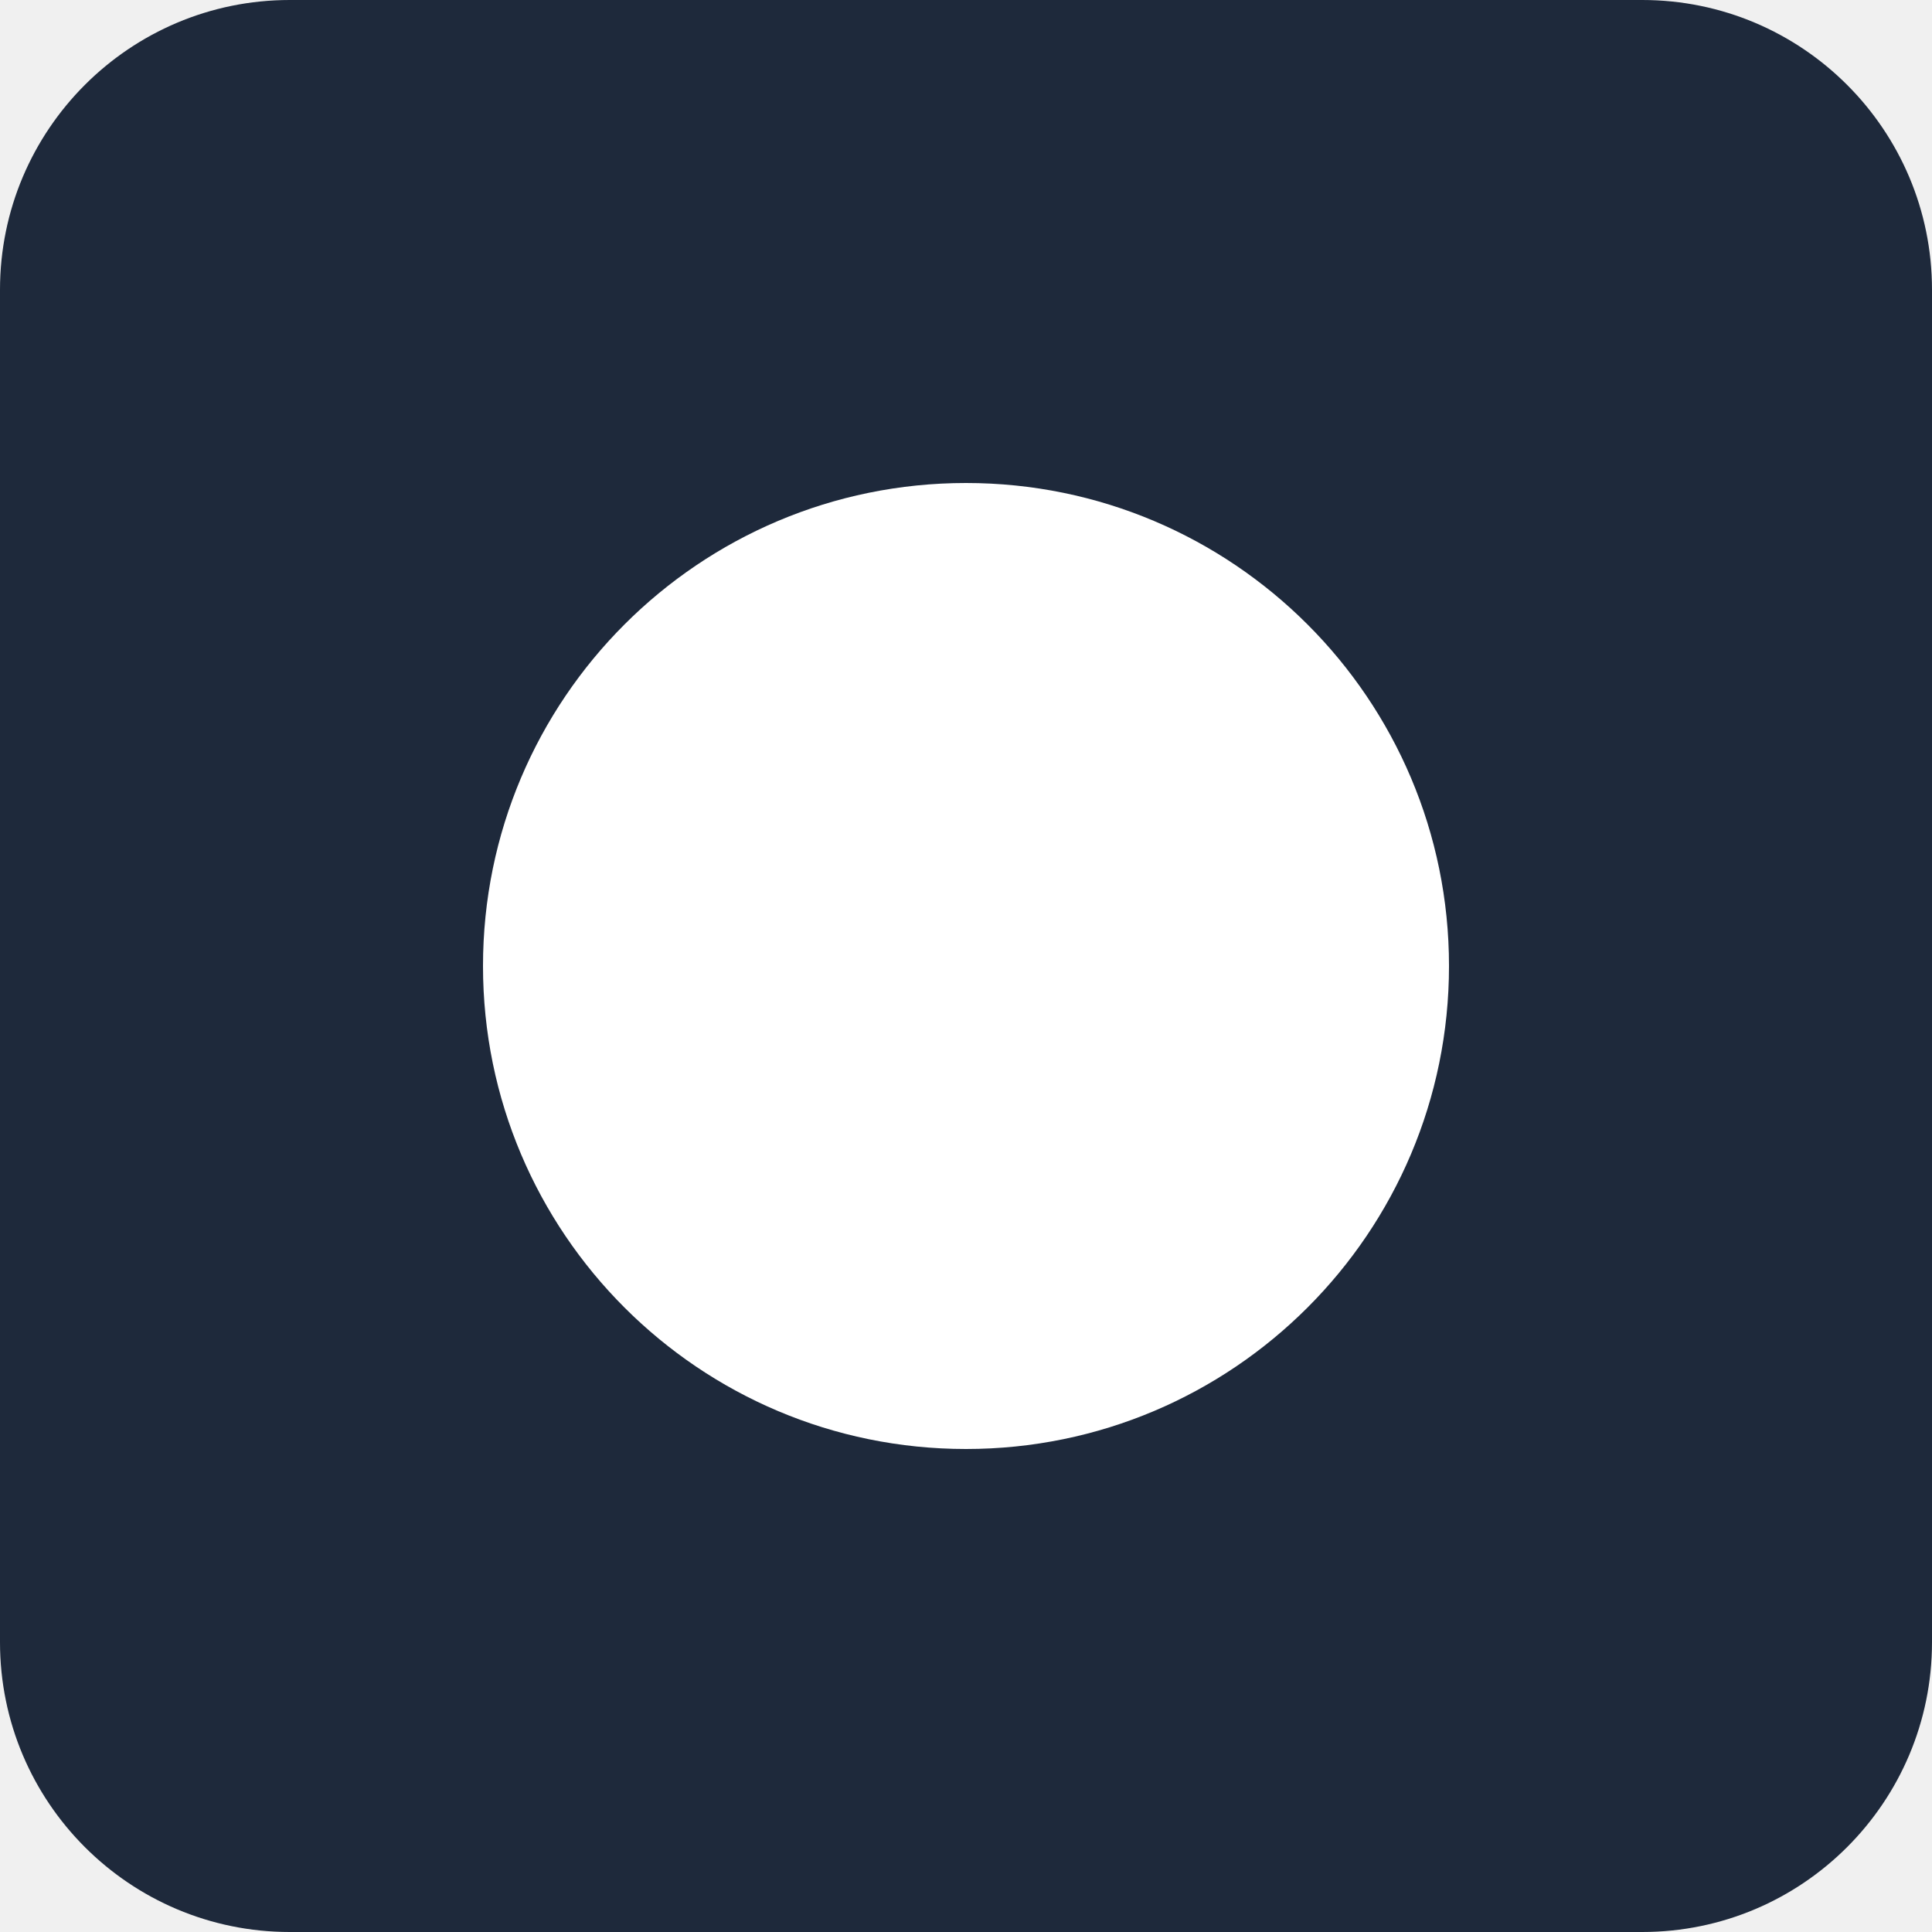
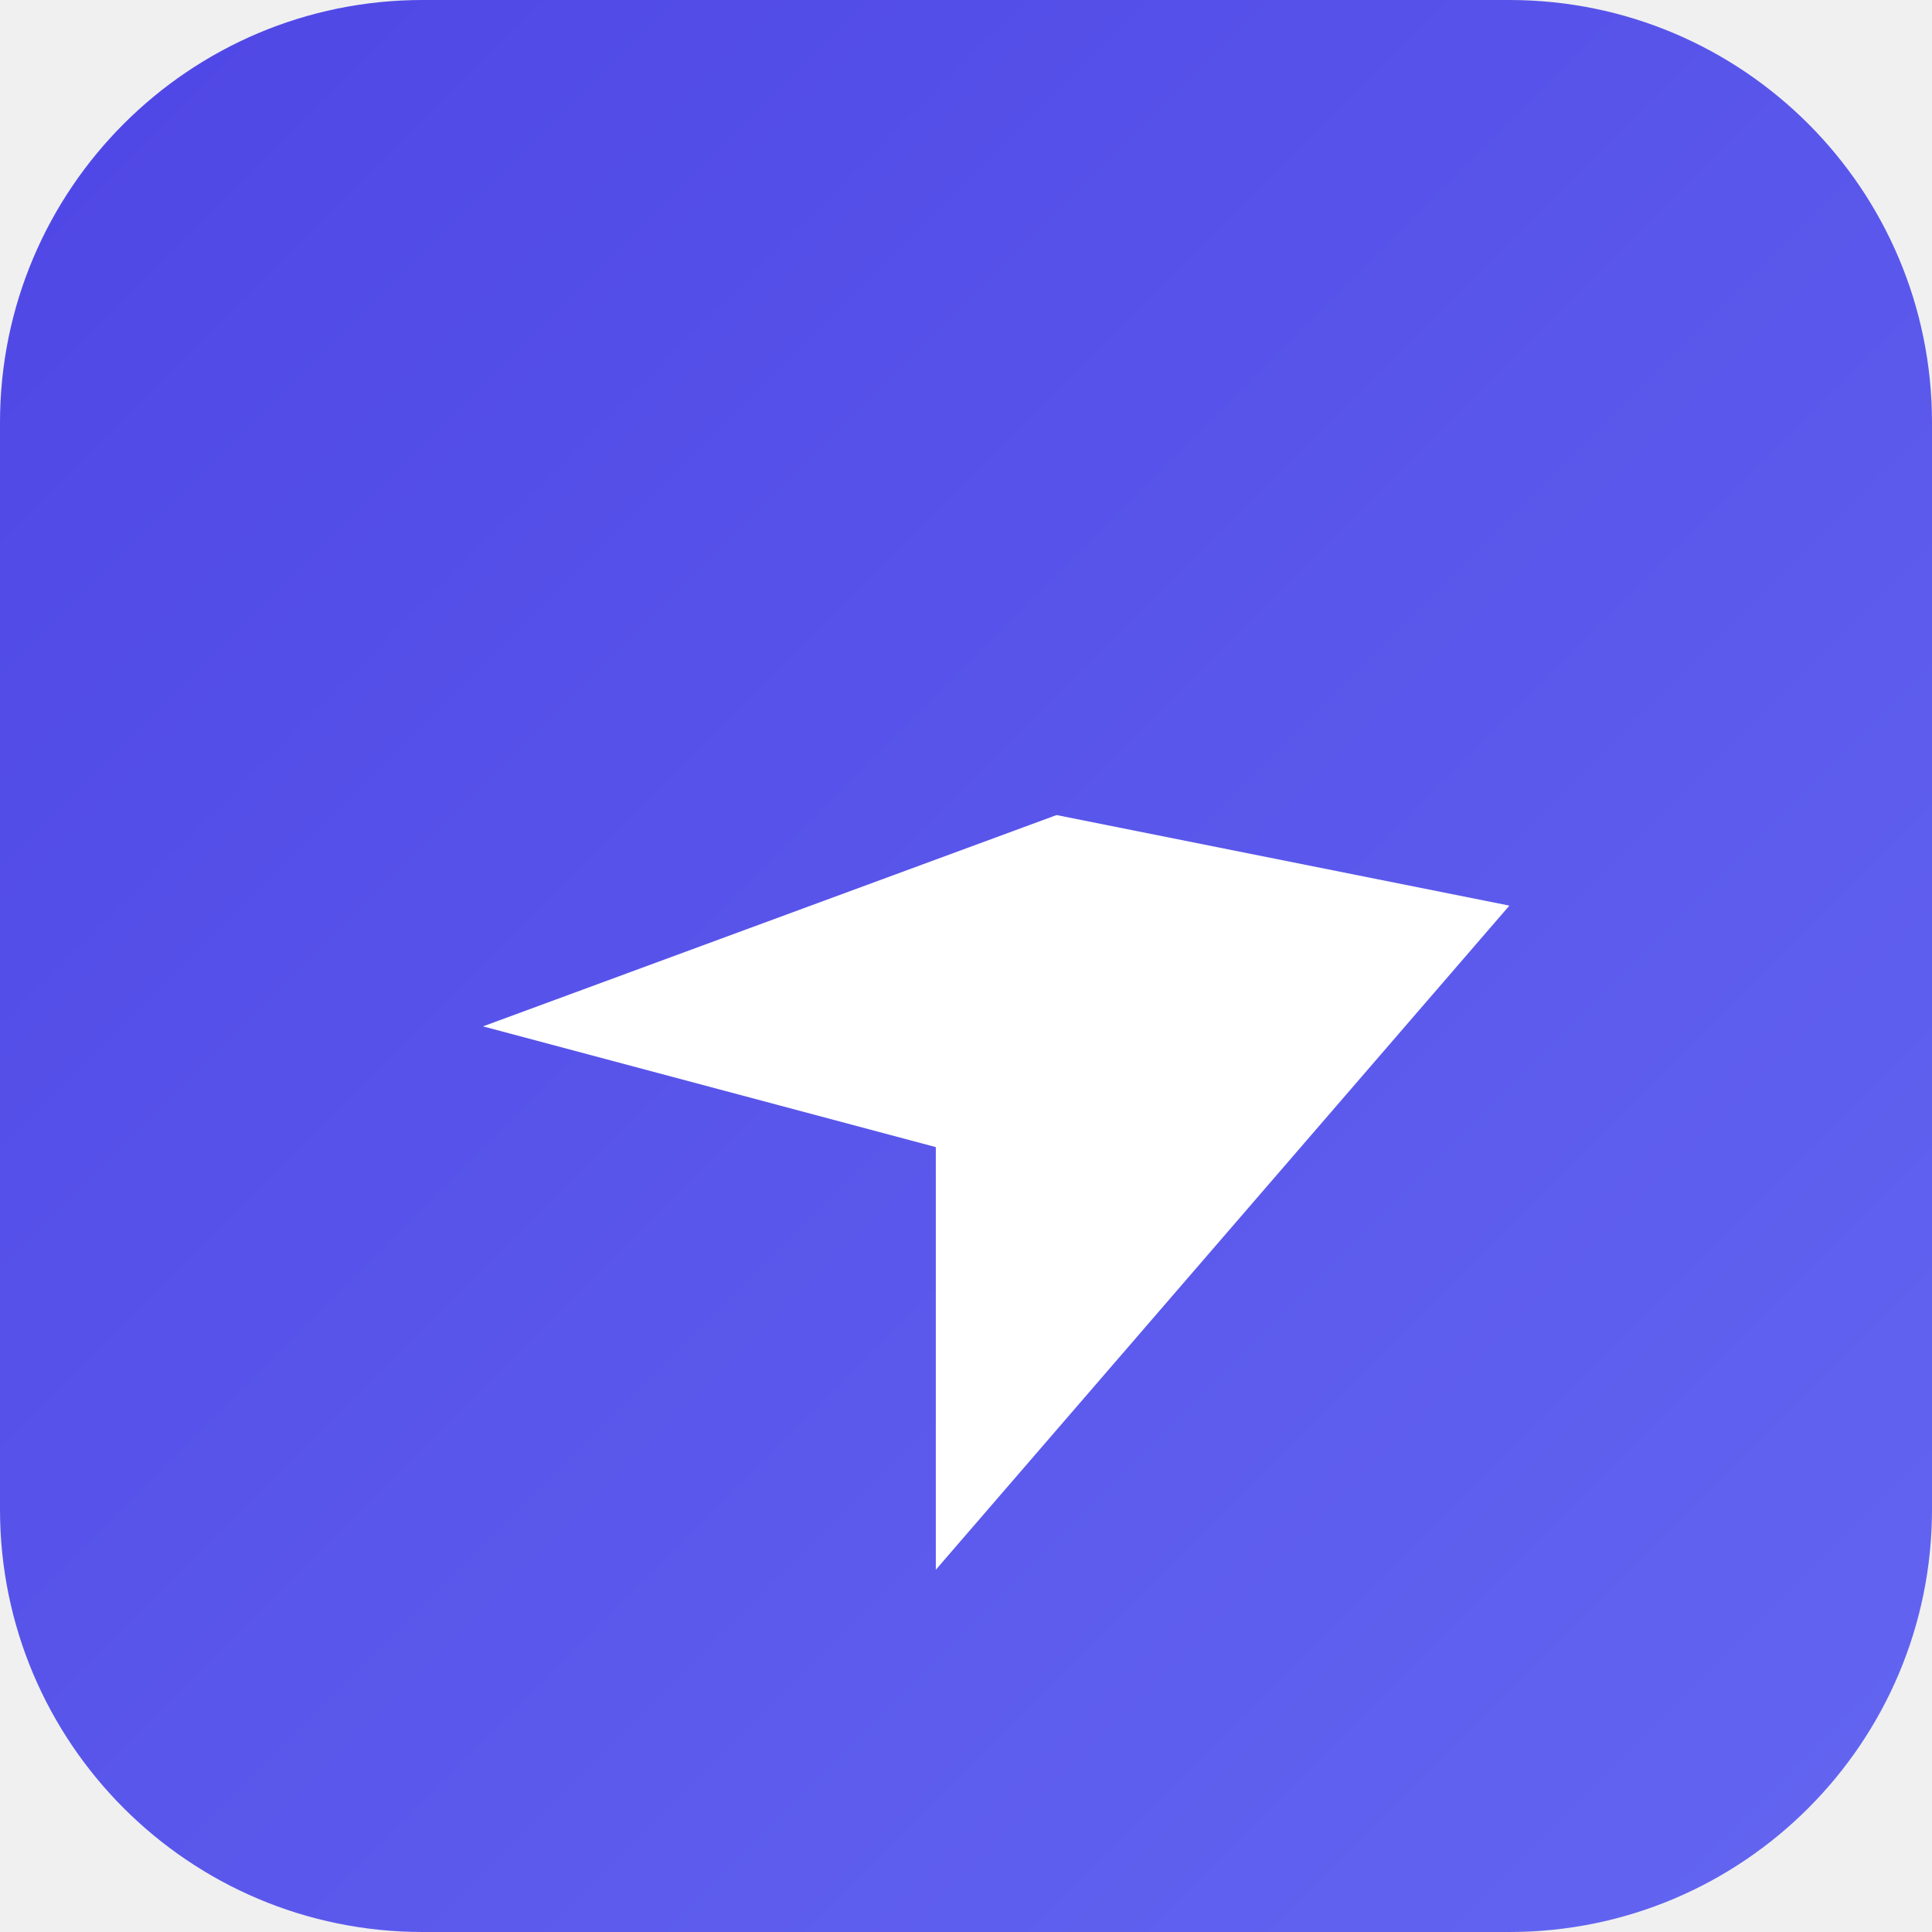
- <svg xmlns="http://www.w3.org/2000/svg" width="100" height="100" viewBox="0 0 100 100">
-   <rect width="100" height="100" rx="15" fill="#1e293b" />
-   <circle cx="50" cy="50" r="25" fill="white" />
+ <svg xmlns="http://www.w3.org/2000/svg" width="128" height="128" viewBox="0 0 128 128" fill="none">
+   <defs>
+     <linearGradient id="favGrad" x1="0" y1="0" x2="128" y2="128" gradientUnits="userSpaceOnUse">
+       <stop stop-color="#4F46E5" />
+       <stop offset="1" stop-color="#6366F1" />
+     </linearGradient>
+   </defs>
+   <rect width="128" height="128" rx="28" fill="url(#favGrad)" />
+   <path d="M70 24V54L32 68L62 76V104L100 60L70 54V24Z" fill="white" />
</svg>
